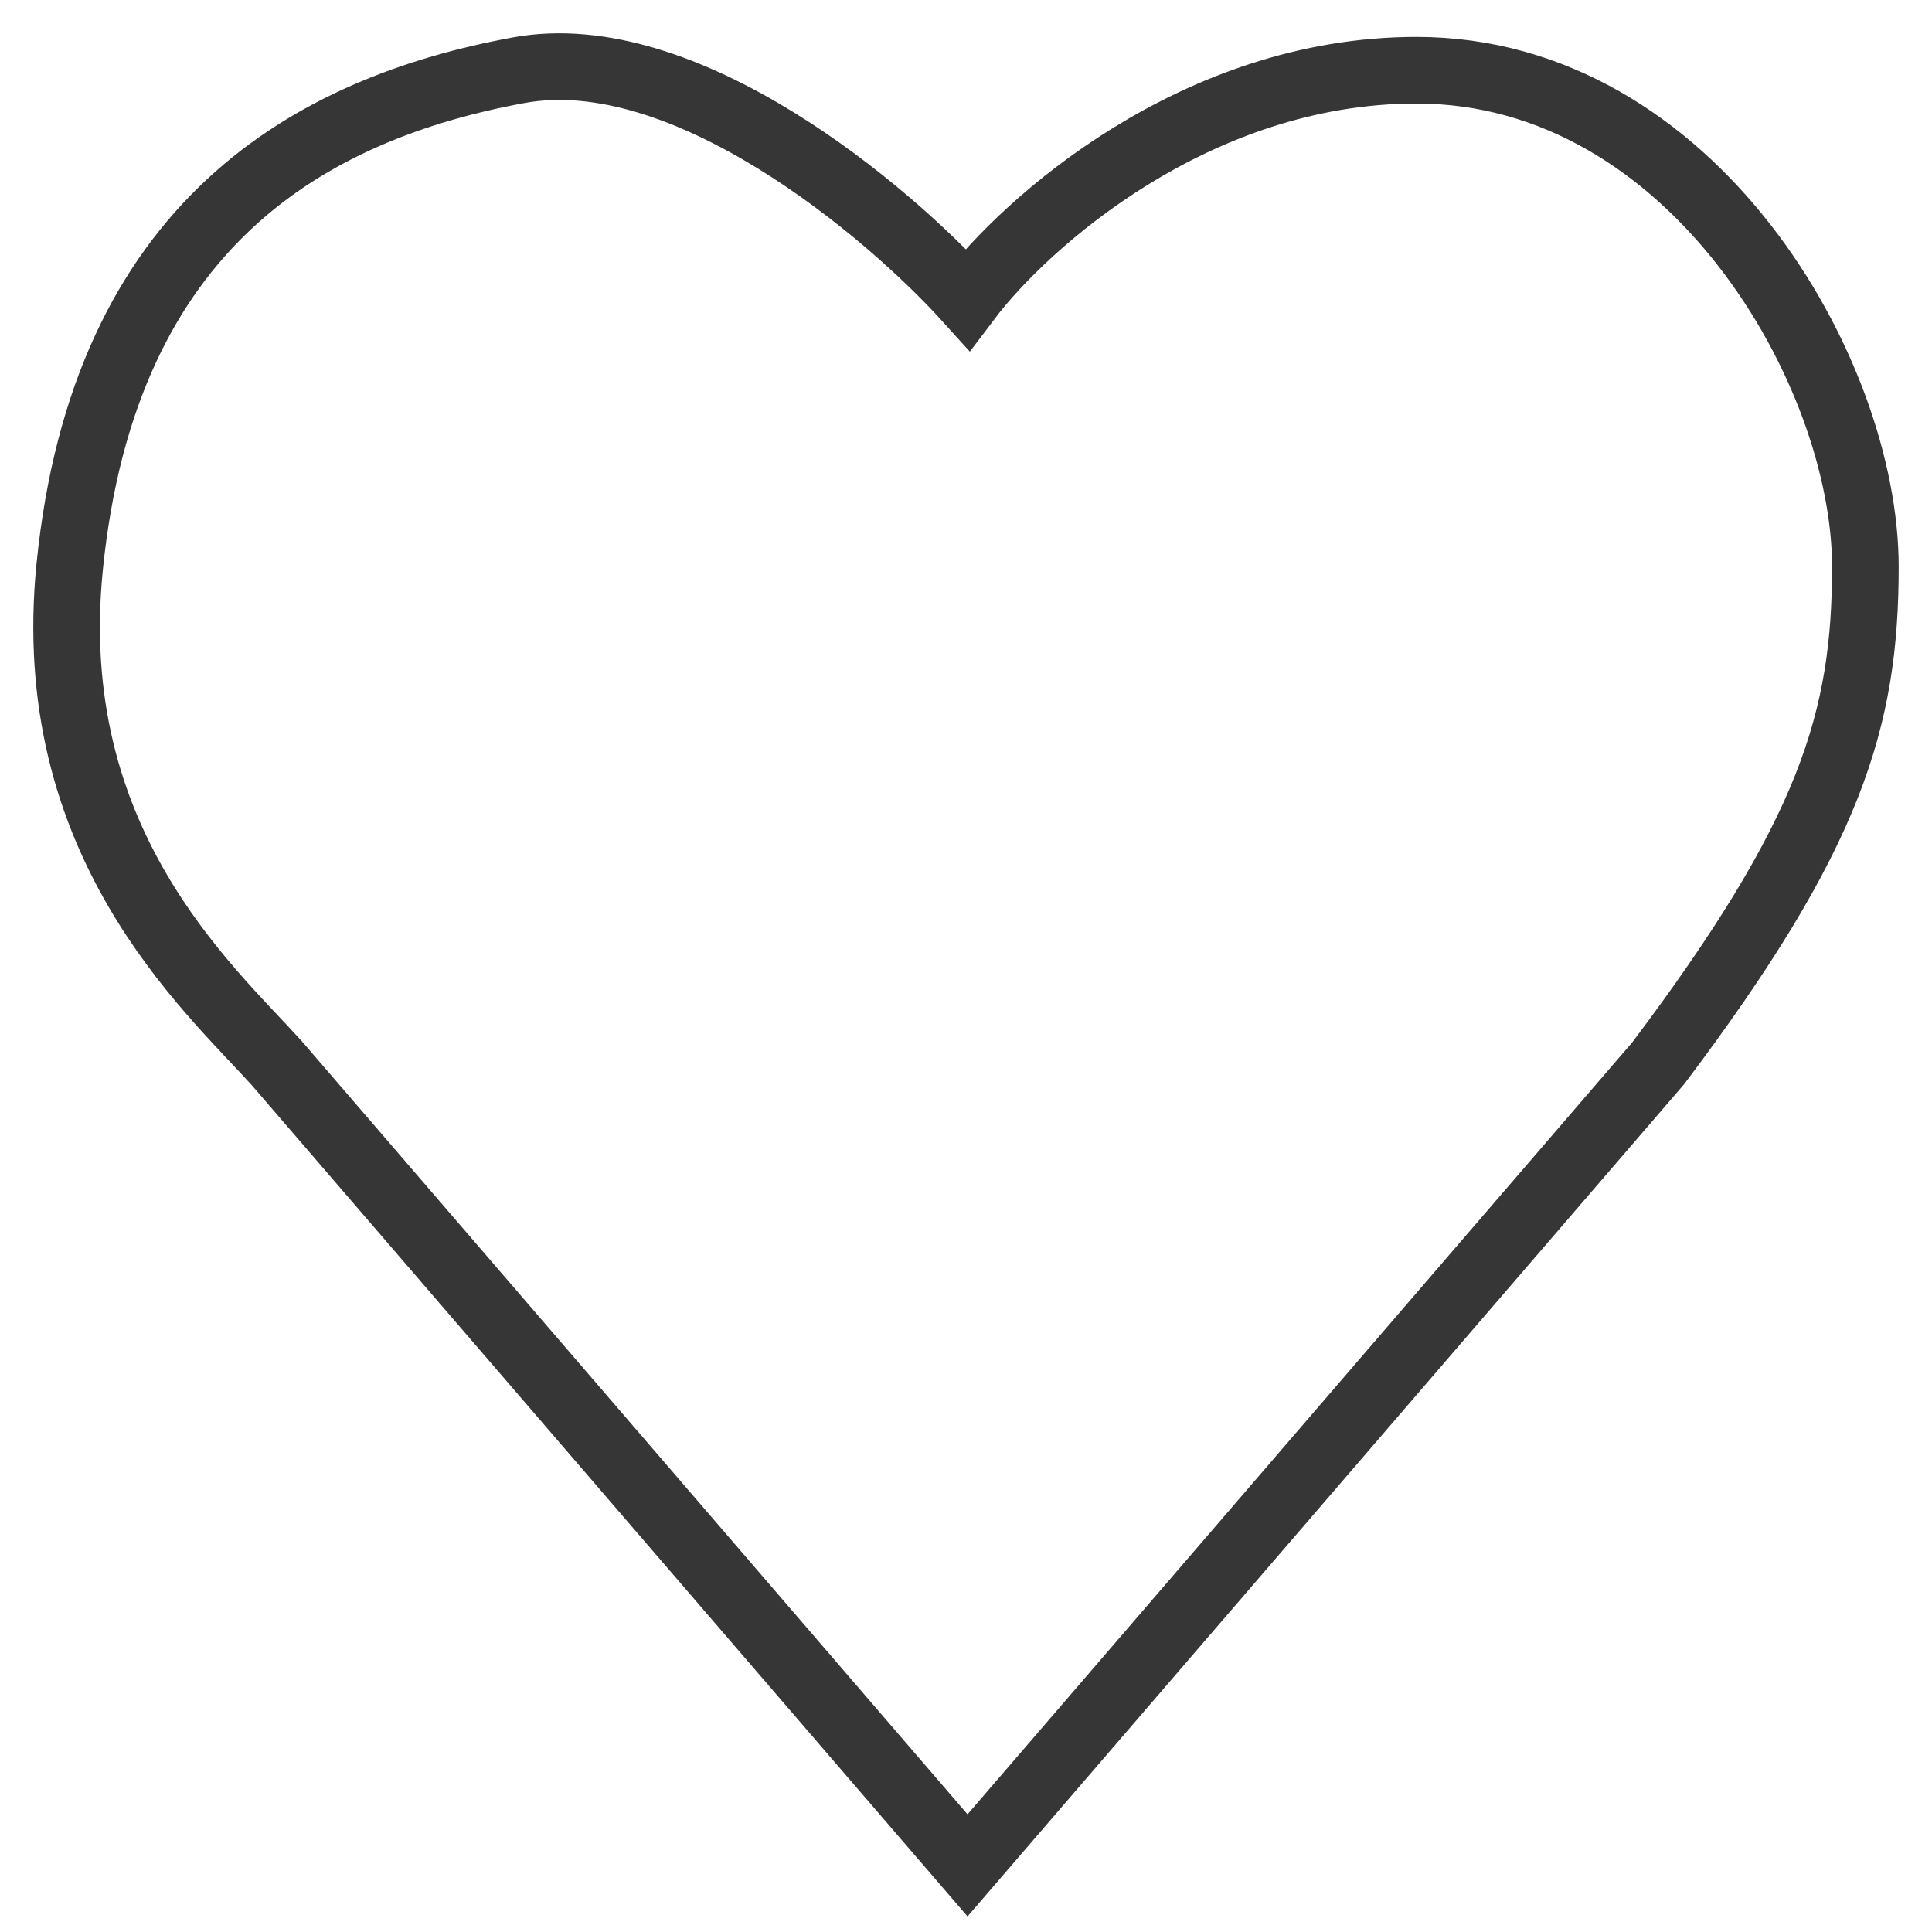
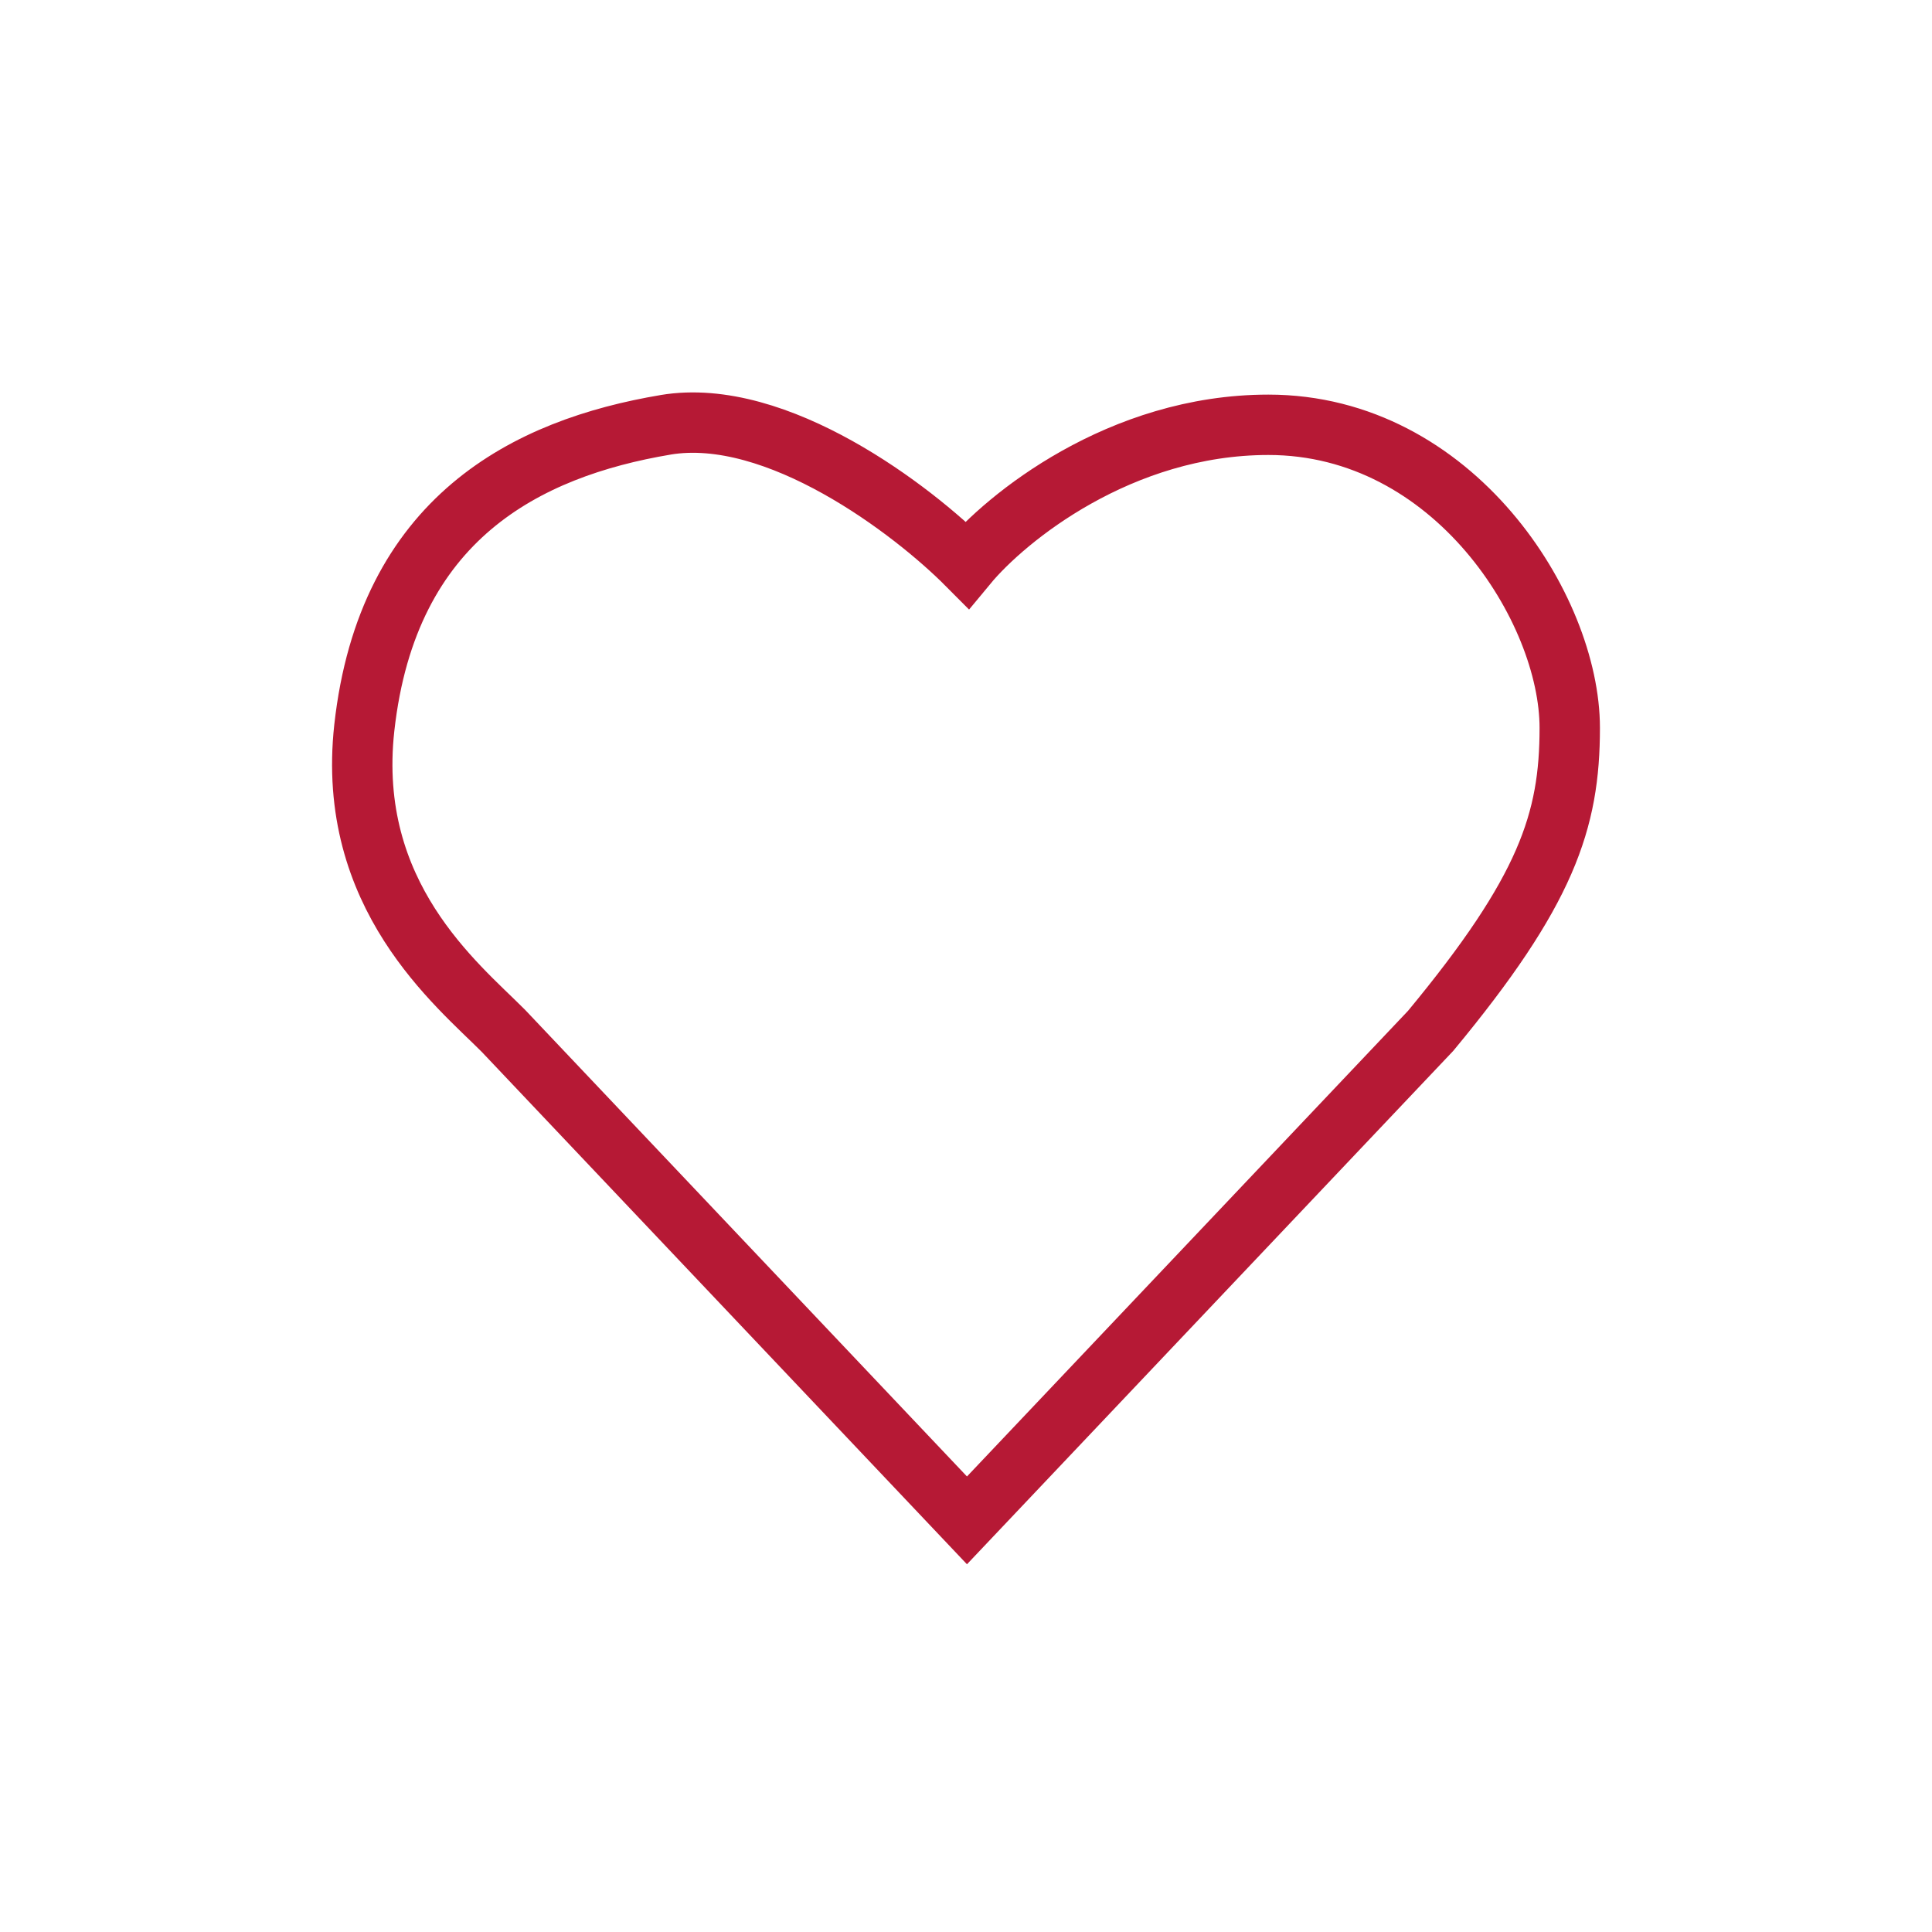
- <svg xmlns="http://www.w3.org/2000/svg" width="29" height="29" viewBox="0 0 29 29" fill="none">
-   <path d="M7.785 1.054c2.488-.458 5.529 2.102 6.738 3.44.864-1.146 3.421-3.44 6.739-3.44 4.146 0 6.738 4.53 6.738 7.453 0 2.294-.518 4.014-3.11 7.453L14.523 28 4.156 15.96C3.12 14.814.631 12.635 1.046 8.507c.518-5.16 3.629-6.88 6.739-7.453z" stroke="#363636" />
+ <svg xmlns="http://www.w3.org/2000/svg" width="32" height="32" viewBox="0 0 32 32">
+   <g fill="none" fill-rule="evenodd">
+     <path d="M0 0h32v32H0z" />
+     <path d="M11.025 7.036c1.843-.308 4.096 1.416 4.992 2.317.64-.773 2.534-2.317 4.991-2.317 3.072 0 4.992 3.051 4.992 5.02 0 1.544-.385 2.702-2.304 5.018l-7.68 8.108-7.678-8.108c-.768-.772-2.61-2.24-2.304-5.019.385-3.474 2.688-4.632 4.993-5.019h-.002z" fill-rule="nonzero" stroke="#B61935" />
+   </g>
</svg>
